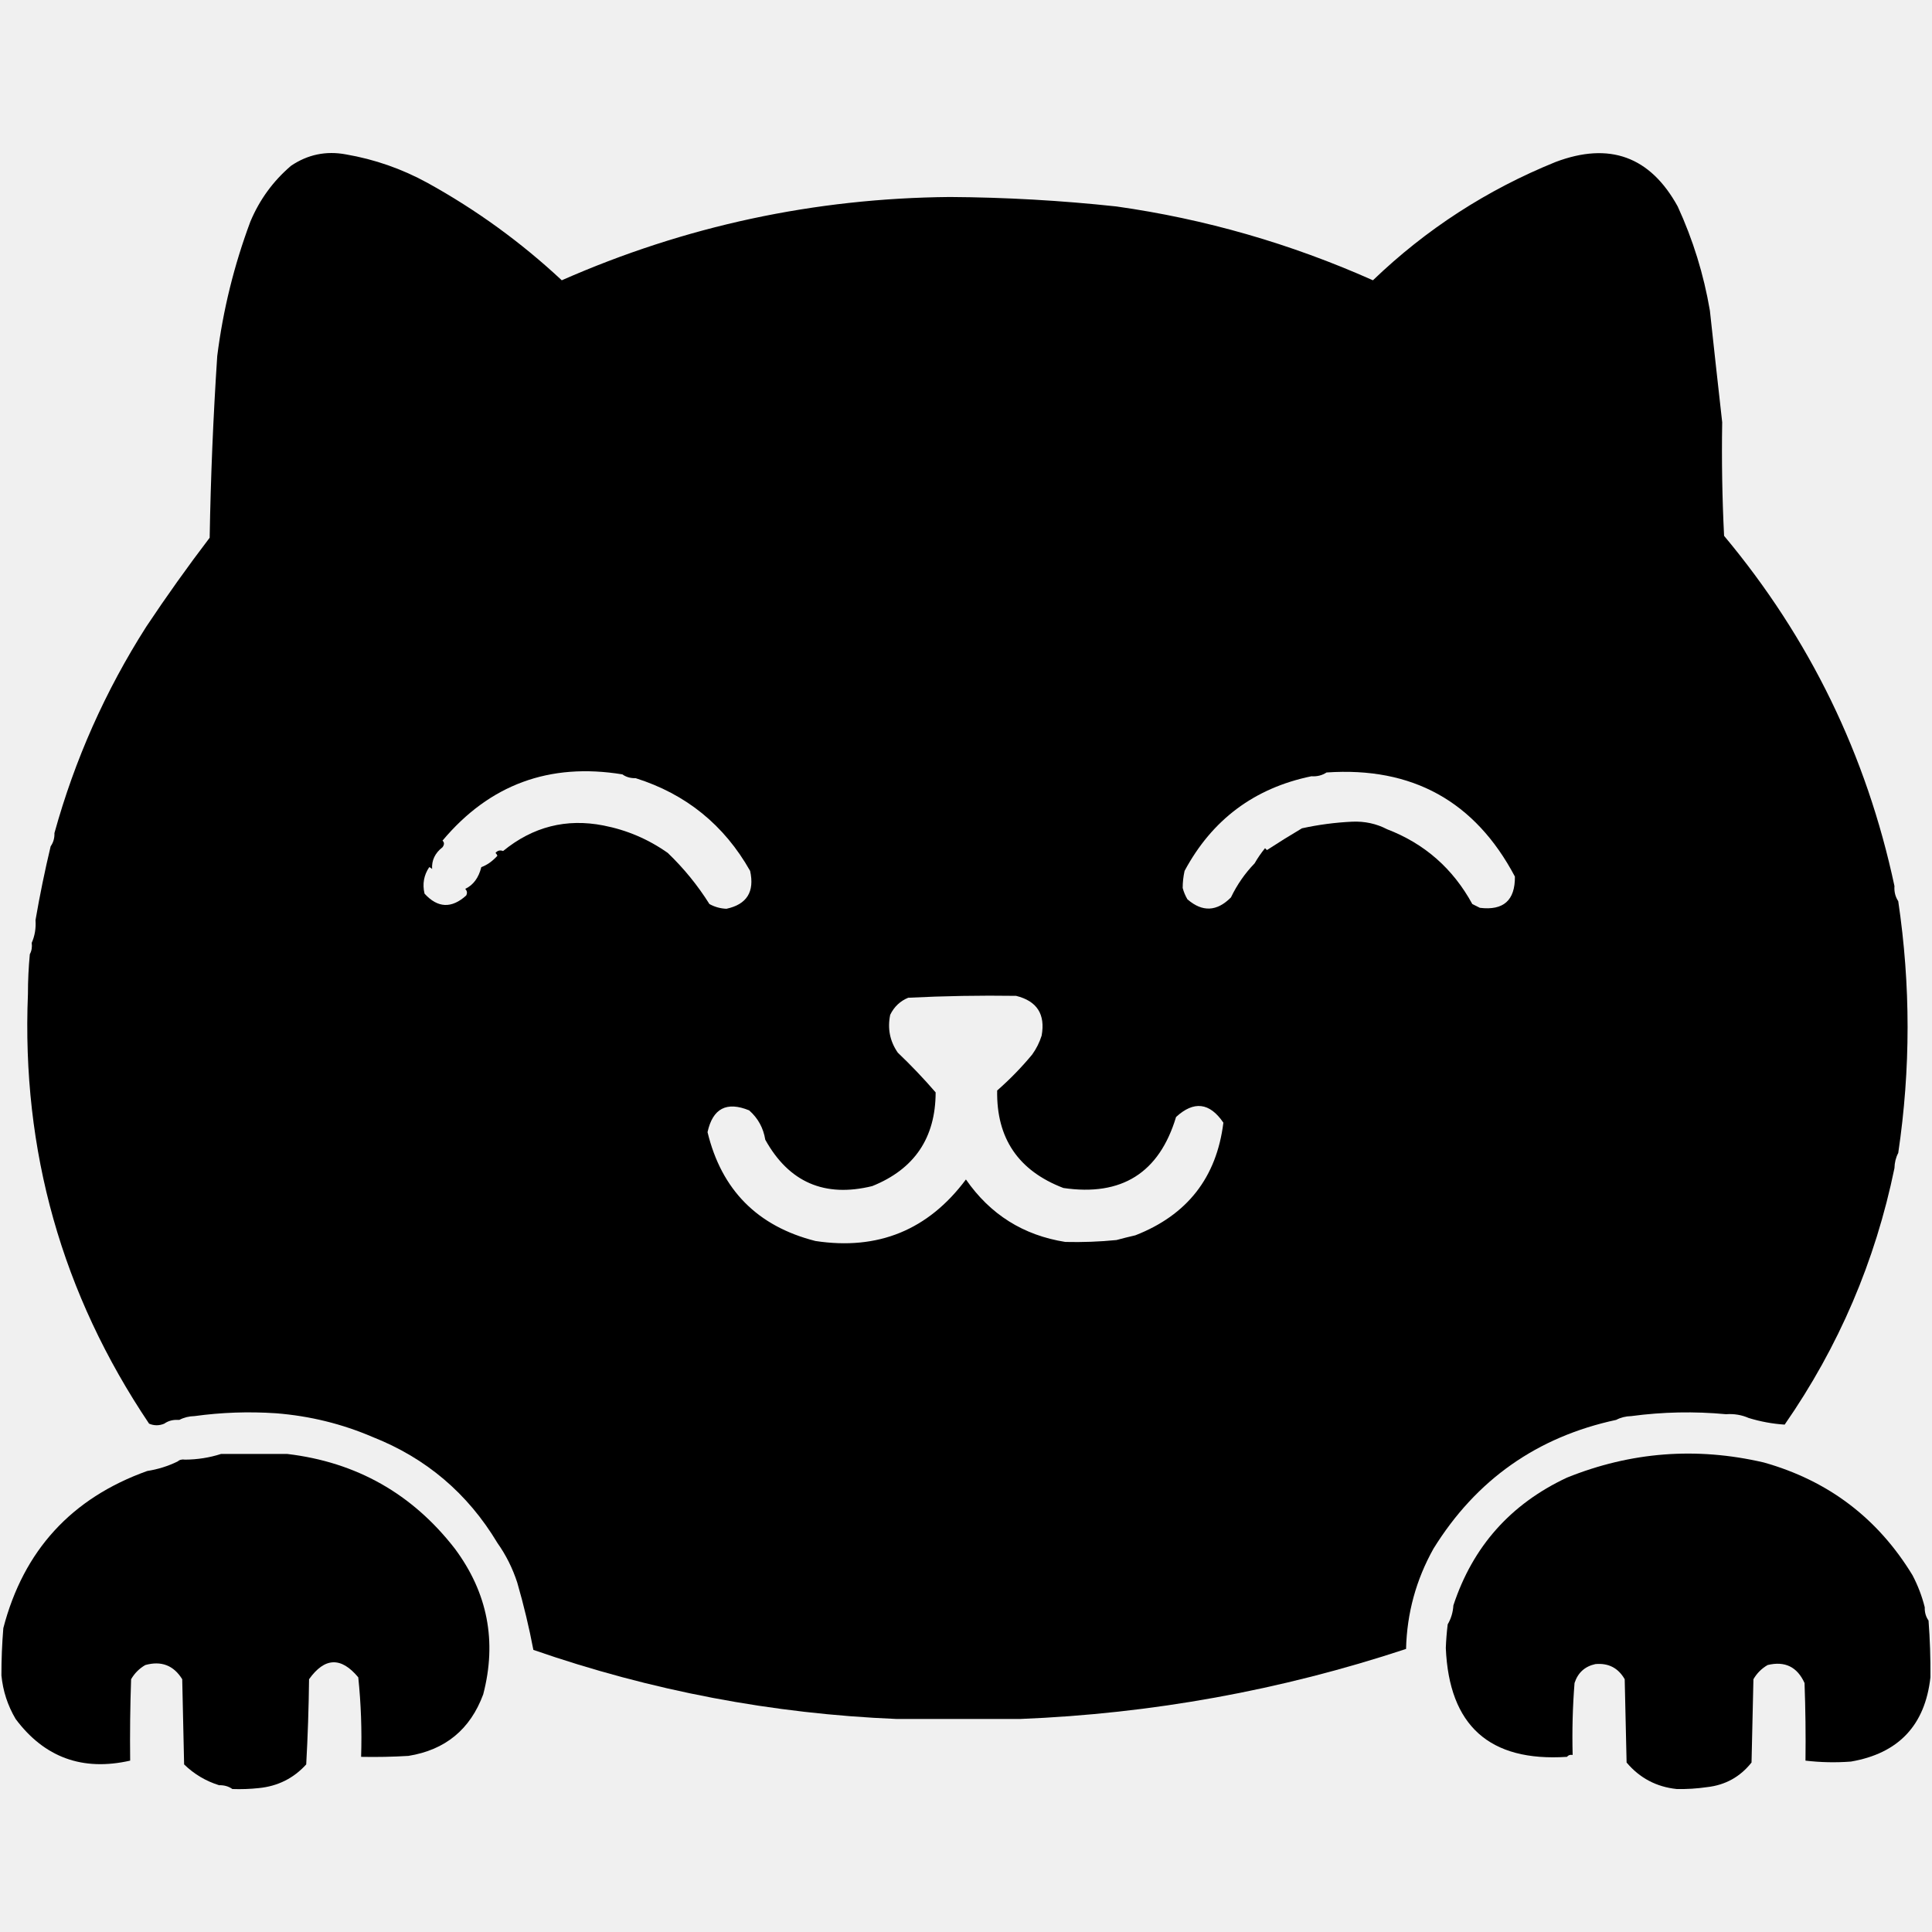
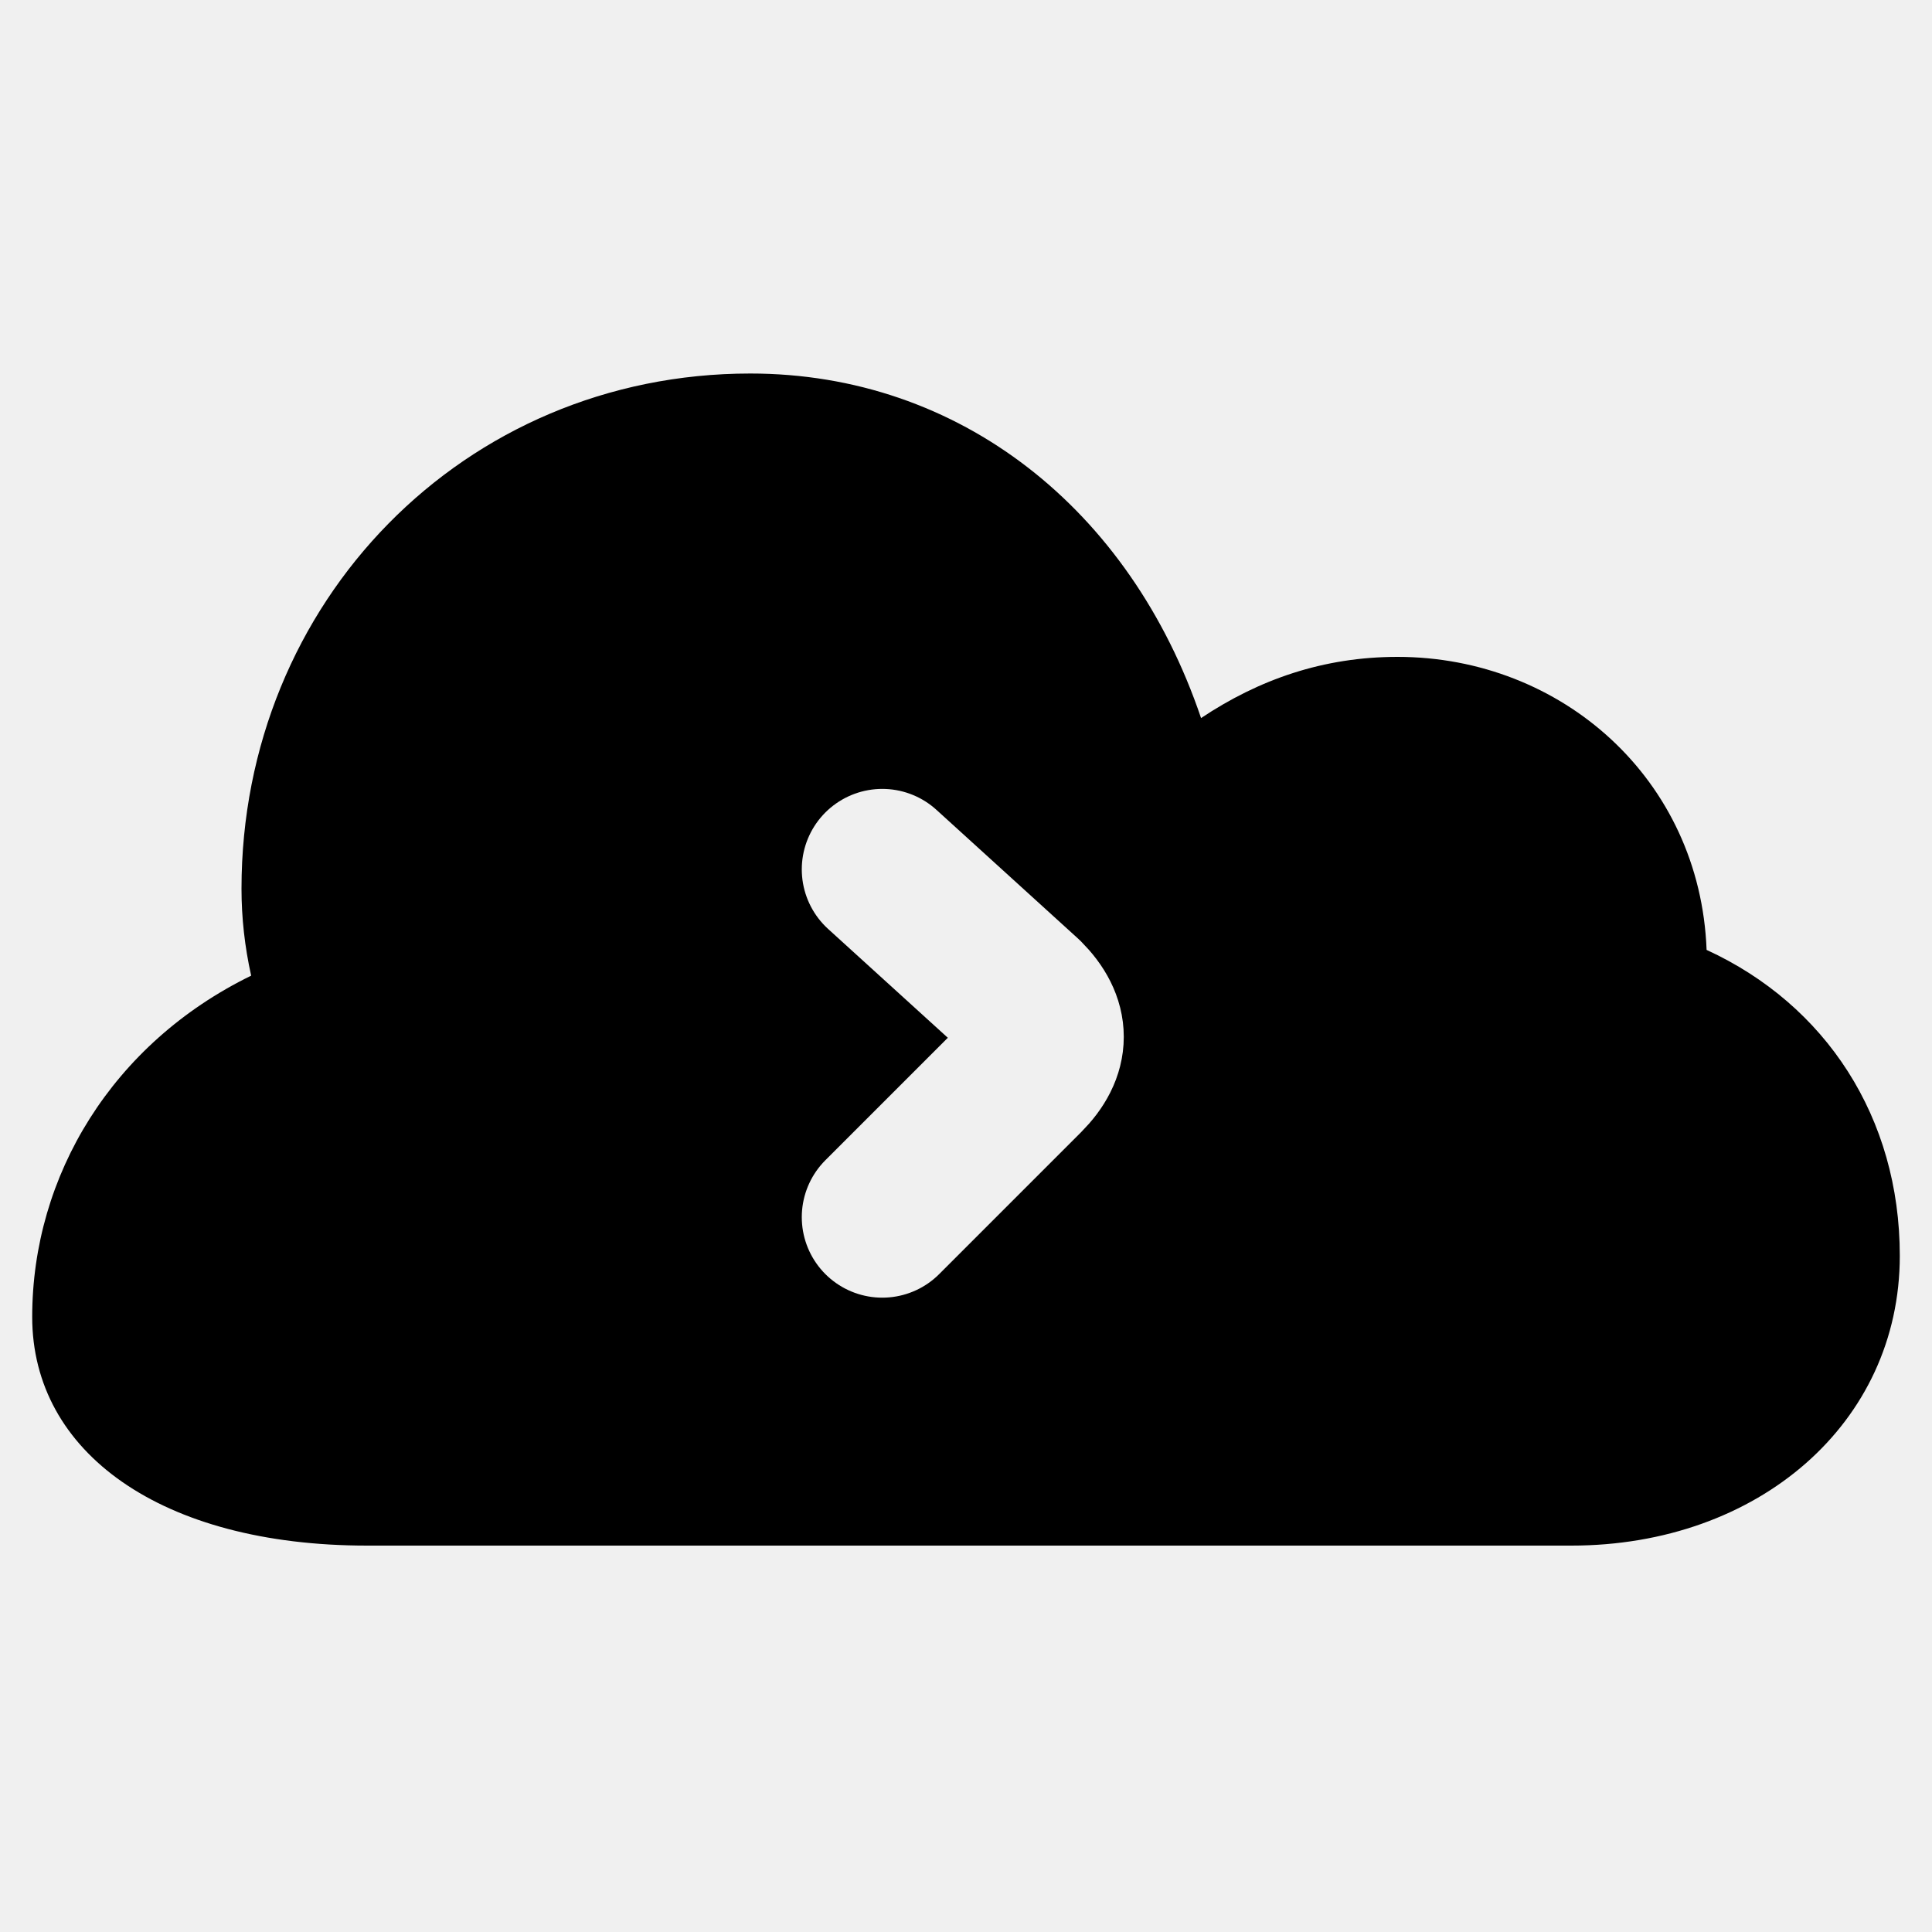
- <svg xmlns="http://www.w3.org/2000/svg" viewBox="227 238 570 570" width="22" height="22">
-   <mask id="cutouts">
-     <rect x="0" y="0" width="1024" height="1024" fill="white" />
-     <g transform="translate(161.80 161.80) scale(0.5585)" fill="black">
-       <path d="M 445.5,545.5 C 447.515,546.924 449.848,547.59 452.5,547.5C 479.103,555.885 499.269,572.218 513,596.5C 515.435,607.525 511.268,614.191 500.5,616.5C 497.302,616.378 494.302,615.545 491.5,614C 485.302,604.13 477.969,595.13 469.5,587C 459.207,579.735 447.873,574.902 435.5,572.5C 415.88,568.656 398.213,573.156 382.5,586C 380.905,585.383 379.572,585.716 378.5,587C 378.957,587.414 379.291,587.914 379.5,588.5C 376.839,591.423 374.005,593.423 371,594.5C 369.606,600.126 366.772,603.96 362.5,606C 363.517,607.049 363.684,608.216 363,609.5C 355.276,616.472 347.943,616.139 341,608.5C 339.805,603.4 340.638,598.733 343.5,594.5C 344.086,594.709 344.586,595.043 345,595.5C 344.718,590.888 346.551,587.055 350.5,584C 351.515,582.627 351.515,581.46 350.5,580.5C 375.329,550.884 406.995,539.218 445.5,545.5 Z" />
-       <path d="M 817.5,544.5 C 862.791,541.392 895.958,559.726 917,599.5C 917.138,612.028 910.971,617.528 898.5,616C 897.167,615.333 895.833,614.667 894.5,614C 884.255,595.245 869.255,582.078 849.5,574.5C 843.812,571.54 837.645,570.207 831,570.5C 822.066,570.919 813.233,572.086 804.5,574C 798.217,577.721 792.05,581.554 786,585.5C 785.667,585.167 785.333,584.833 785,584.5C 782.92,587.065 781.087,589.732 779.5,592.5C 774.384,597.792 770.218,603.792 767,610.5C 759.55,618.016 751.883,618.349 744,611.5C 742.878,609.593 742.045,607.593 741.5,605.5C 741.508,602.455 741.841,599.455 742.5,596.5C 757.037,569.397 779.371,552.73 809.5,546.5C 812.495,546.706 815.162,546.04 817.5,544.5 Z" />
-       <path d="M 653.5,662.5 C 664.536,665.228 669.036,672.228 667,683.5C 665.861,687.112 664.194,690.446 662,693.5C 656.35,700.317 650.184,706.65 643.5,712.5C 643.058,737.755 654.725,754.922 678.5,764C 709.272,768.521 729.105,756.021 738,726.5C 747.413,717.842 755.746,718.842 763,729.5C 759.409,758.463 743.909,778.297 716.5,789C 713.111,789.776 709.778,790.609 706.5,791.5C 697.533,792.383 688.533,792.716 679.5,792.5C 657.328,788.994 639.828,777.994 627,759.5C 607.084,786.202 580.584,797.035 547.5,792C 516.901,784.235 497.901,765.068 490.5,734.5C 493.257,721.955 500.59,718.121 512.5,723C 517.164,727.124 519.998,732.291 521,738.5C 533.515,761.003 552.348,769.17 577.5,763C 599.78,754.048 610.947,737.548 611,713.5C 604.698,706.197 598.032,699.197 591,692.5C 586.824,686.46 585.491,679.794 587,672.5C 589.072,668.26 592.238,665.26 596.5,663.5C 615.473,662.551 634.473,662.218 653.5,662.5 Z" />
-     </g>
-   </mask>
-   <g mask="url(#cutouts)" fill="black">
-     <g transform="translate(161.80 161.80) scale(0.5585)">
-       <path d="M 618.5,240.5 C 647.925,240.677 677.258,242.344 706.5,245.5C 753.323,252.113 798.49,265.113 842,284.5C 870.064,257.538 902.23,236.704 938.5,222C 966.969,211.263 988.469,219.096 1003,245.5C 1011.08,263.079 1016.75,281.412 1020,300.5C 1022.13,320.204 1024.29,339.871 1026.5,359.5C 1026.17,379.674 1026.5,399.674 1027.5,419.5C 1072.74,473.648 1102.74,535.314 1117.5,604.5C 1117.29,607.495 1117.96,610.162 1119.5,612.5C 1126.08,656.83 1126.08,701.163 1119.5,745.5C 1118.23,747.905 1117.57,750.572 1117.5,753.5C 1107.38,802.706 1088.05,847.872 1059.5,889C 1053.04,888.572 1046.71,887.405 1040.5,885.5C 1036.79,883.864 1032.79,883.198 1028.5,883.5C 1011.79,881.938 995.122,882.271 978.5,884.5C 975.572,884.565 972.905,885.232 970.5,886.5C 928.686,895.489 896.519,918.156 874,954.5C 864.791,970.962 859.958,988.628 859.5,1007.5C 793.269,1029.39 725.269,1041.72 655.5,1044.5C 633.833,1044.5 612.167,1044.5 590.5,1044.5C 524.821,1041.8 460.821,1029.63 398.5,1008C 396.254,996.177 393.421,984.344 390,972.5C 387.524,964.881 384.024,957.881 379.5,951.5C 363.815,925.334 341.815,906.667 313.5,895.5C 297.343,888.573 280.343,884.406 262.5,883C 248.055,882.038 233.722,882.538 219.5,884.5C 216.572,884.565 213.905,885.232 211.5,886.5C 211.167,886.5 210.833,886.5 210.5,886.5C 207.848,886.41 205.515,887.076 203.5,888.5C 200.823,889.614 198.156,889.614 195.5,888.5C 149.432,819.968 128.098,744.301 131.5,661.5C 131.502,654.48 131.835,647.48 132.5,640.5C 133.461,638.735 133.795,636.735 133.5,634.5C 135.136,630.79 135.802,626.79 135.5,622.5C 137.764,609.333 140.431,596.333 143.5,583.5C 144.924,581.485 145.59,579.152 145.5,576.5C 156.228,537.714 172.395,501.381 194,467.5C 204.685,451.452 215.852,435.786 227.5,420.5C 228.042,388.62 229.375,356.62 231.5,324.5C 234.549,300.253 240.382,276.586 249,253.5C 253.868,241.906 261.035,232.073 270.5,224C 279.336,218.042 289.002,216.042 299.5,218C 314.655,220.607 328.988,225.607 342.5,233C 368.29,247.23 391.957,264.396 413.5,284.5C 478.68,255.797 547.014,241.13 618.5,240.5 Z" />
-       <path d="M 233.5,904.5 C 242.833,904.5 252.167,904.5 261.5,904.5C 263.833,904.5 266.167,904.5 268.5,904.5C 304.989,908.827 334.489,925.494 357,954.5C 374.323,977.781 379.323,1003.45 372,1031.5C 365.153,1050.01 351.986,1060.85 332.5,1064C 324.173,1064.5 315.84,1064.67 307.5,1064.5C 307.947,1050.43 307.447,1036.43 306,1022.5C 296.93,1011.58 288.263,1011.91 280,1023.5C 279.833,1038.51 279.333,1053.51 278.5,1068.5C 271.841,1075.83 263.508,1080 253.5,1081C 248.845,1081.5 244.179,1081.67 239.5,1081.5C 237.485,1080.08 235.152,1079.41 232.5,1079.5C 225.481,1077.32 219.315,1073.66 214,1068.5C 213.667,1053.5 213.333,1038.5 213,1023.5C 208.464,1016.16 201.964,1013.66 193.5,1016C 190.333,1017.83 187.833,1020.33 186,1023.5C 185.5,1037.83 185.333,1052.16 185.5,1066.5C 160.376,1072.2 140.21,1064.86 125,1044.5C 120.792,1037.38 118.292,1029.71 117.5,1021.5C 117.482,1013.15 117.815,1004.82 118.5,996.5C 129.171,955.493 154.504,927.826 194.5,913.5C 200.166,912.61 205.5,910.943 210.5,908.5C 211.568,907.566 212.901,907.232 214.5,907.5C 221.111,907.453 227.444,906.453 233.5,904.5 Z" />
-       <path d="M 1133.5,985.5 C 1133.41,988.152 1134.08,990.485 1135.5,992.5C 1136.26,1002.48 1136.59,1012.48 1136.5,1022.5C 1133.68,1047.82 1119.68,1062.66 1094.5,1067C 1086.48,1067.61 1078.48,1067.44 1070.5,1066.5C 1070.67,1052.83 1070.5,1039.16 1070,1025.5C 1066.12,1016.96 1059.62,1013.79 1050.5,1016C 1047.33,1017.83 1044.83,1020.33 1043,1023.5C 1042.67,1038.17 1042.33,1052.83 1042,1067.5C 1035.97,1075.1 1028.14,1079.43 1018.5,1080.5C 1013.2,1081.27 1007.87,1081.61 1002.5,1081.5C 991.789,1080.39 982.955,1075.73 976,1067.5C 975.667,1052.83 975.333,1038.17 975,1023.5C 971.569,1017.53 966.402,1014.87 959.5,1015.5C 953.942,1016.72 950.275,1020.06 948.5,1025.5C 947.505,1037.99 947.171,1050.66 947.5,1063.5C 946.209,1063.26 945.209,1063.6 944.5,1064.5C 903.542,1067.19 882.208,1048.02 880.5,1007C 880.658,1002.81 880.991,998.641 881.5,994.5C 883.277,991.495 884.277,988.162 884.5,984.5C 894.73,953.43 914.73,930.93 944.5,917C 978.246,903.385 1012.91,900.718 1048.5,909C 1082.5,918.575 1108.67,938.409 1127,968.5C 1129.86,973.928 1132.03,979.595 1133.5,985.5 Z" />
-     </g>
-   </g>
+ <svg xmlns="http://www.w3.org/2000/svg" width="36" height="36" viewBox="200 200 600 600">
+   <defs>
+     <mask id="cut">
+       <rect x="0" y="0" width="1024" height="1024" fill="white" />
+       <path d="M474 470L518 510Q530 522 518 534L474 578" fill="none" stroke="black" stroke-width="50" stroke-linecap="round" stroke-linejoin="round" />
+     </mask>
+   </defs>
+   <path d="M314 680H688C746 680 790 642 790 590C790 547 767 512 730 495C728 442 685 404 634 404C611 404 591 411 573 423C551 358 498 316 433 316C344 316 275 387 275 476C275 485 276 494 278 503C235 524 210 565 210 609C210 651 250 680 314 680Z" fill="black" mask="url(#cut)" />
</svg>
